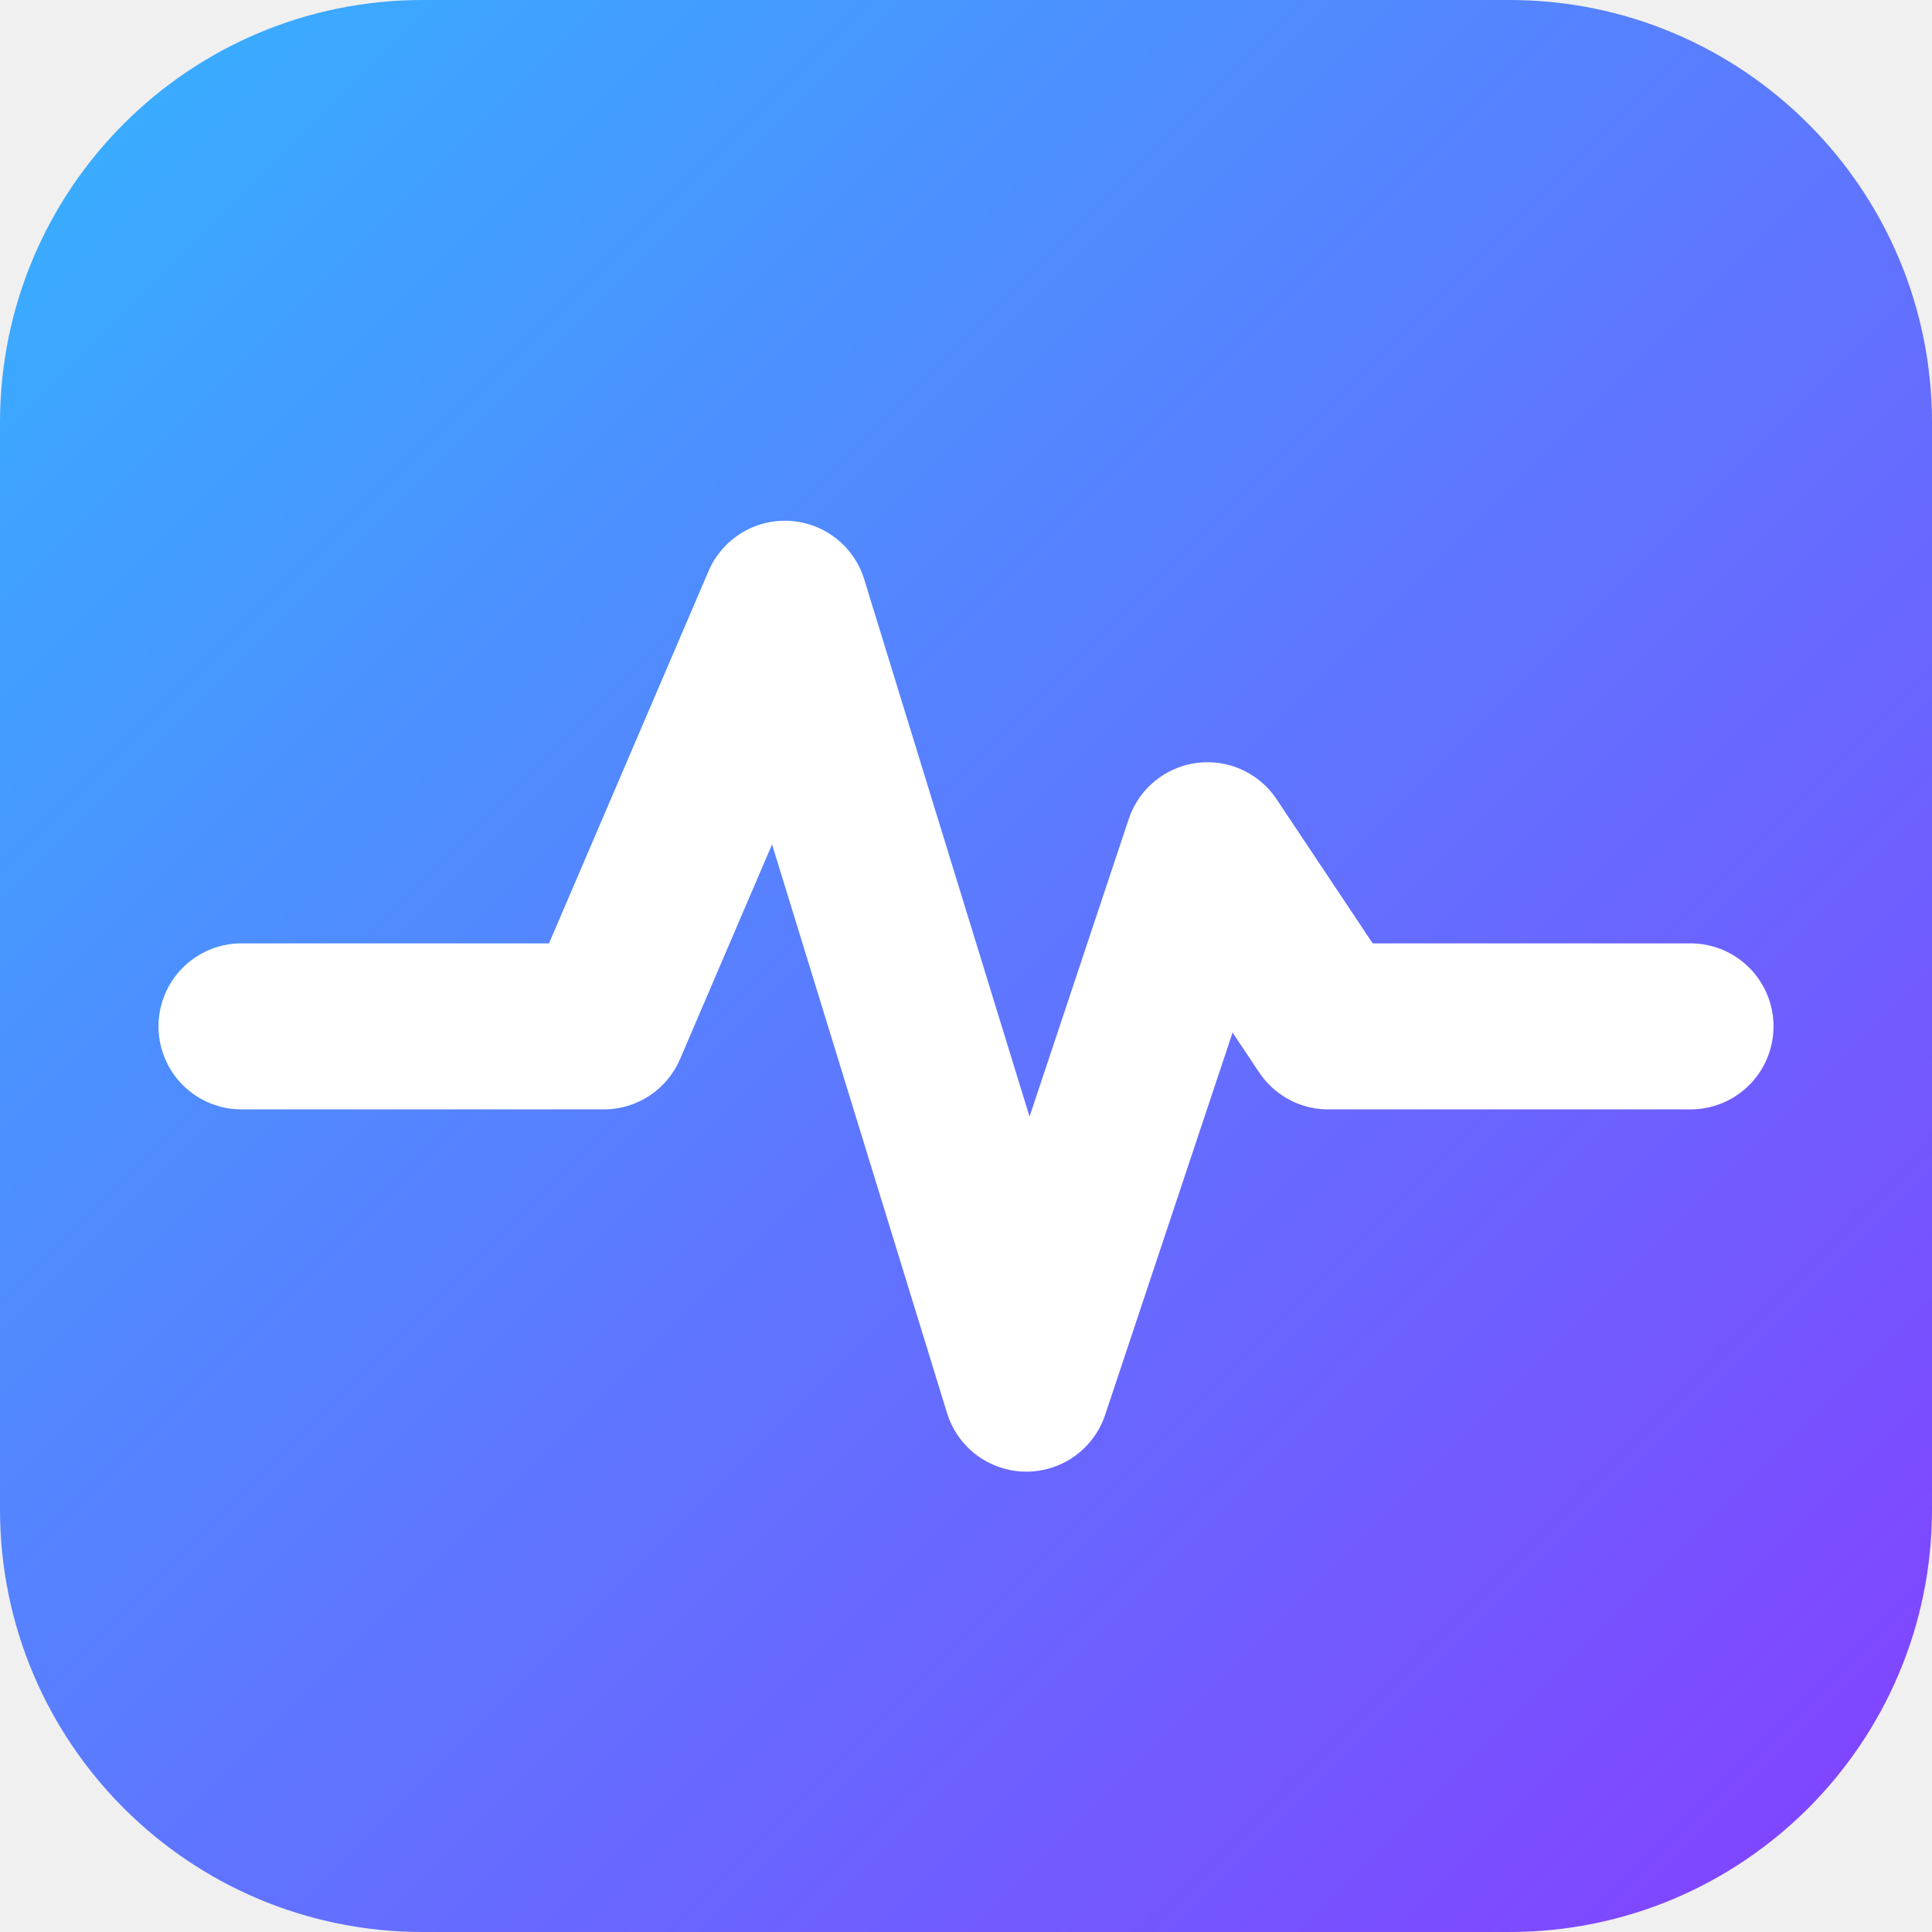
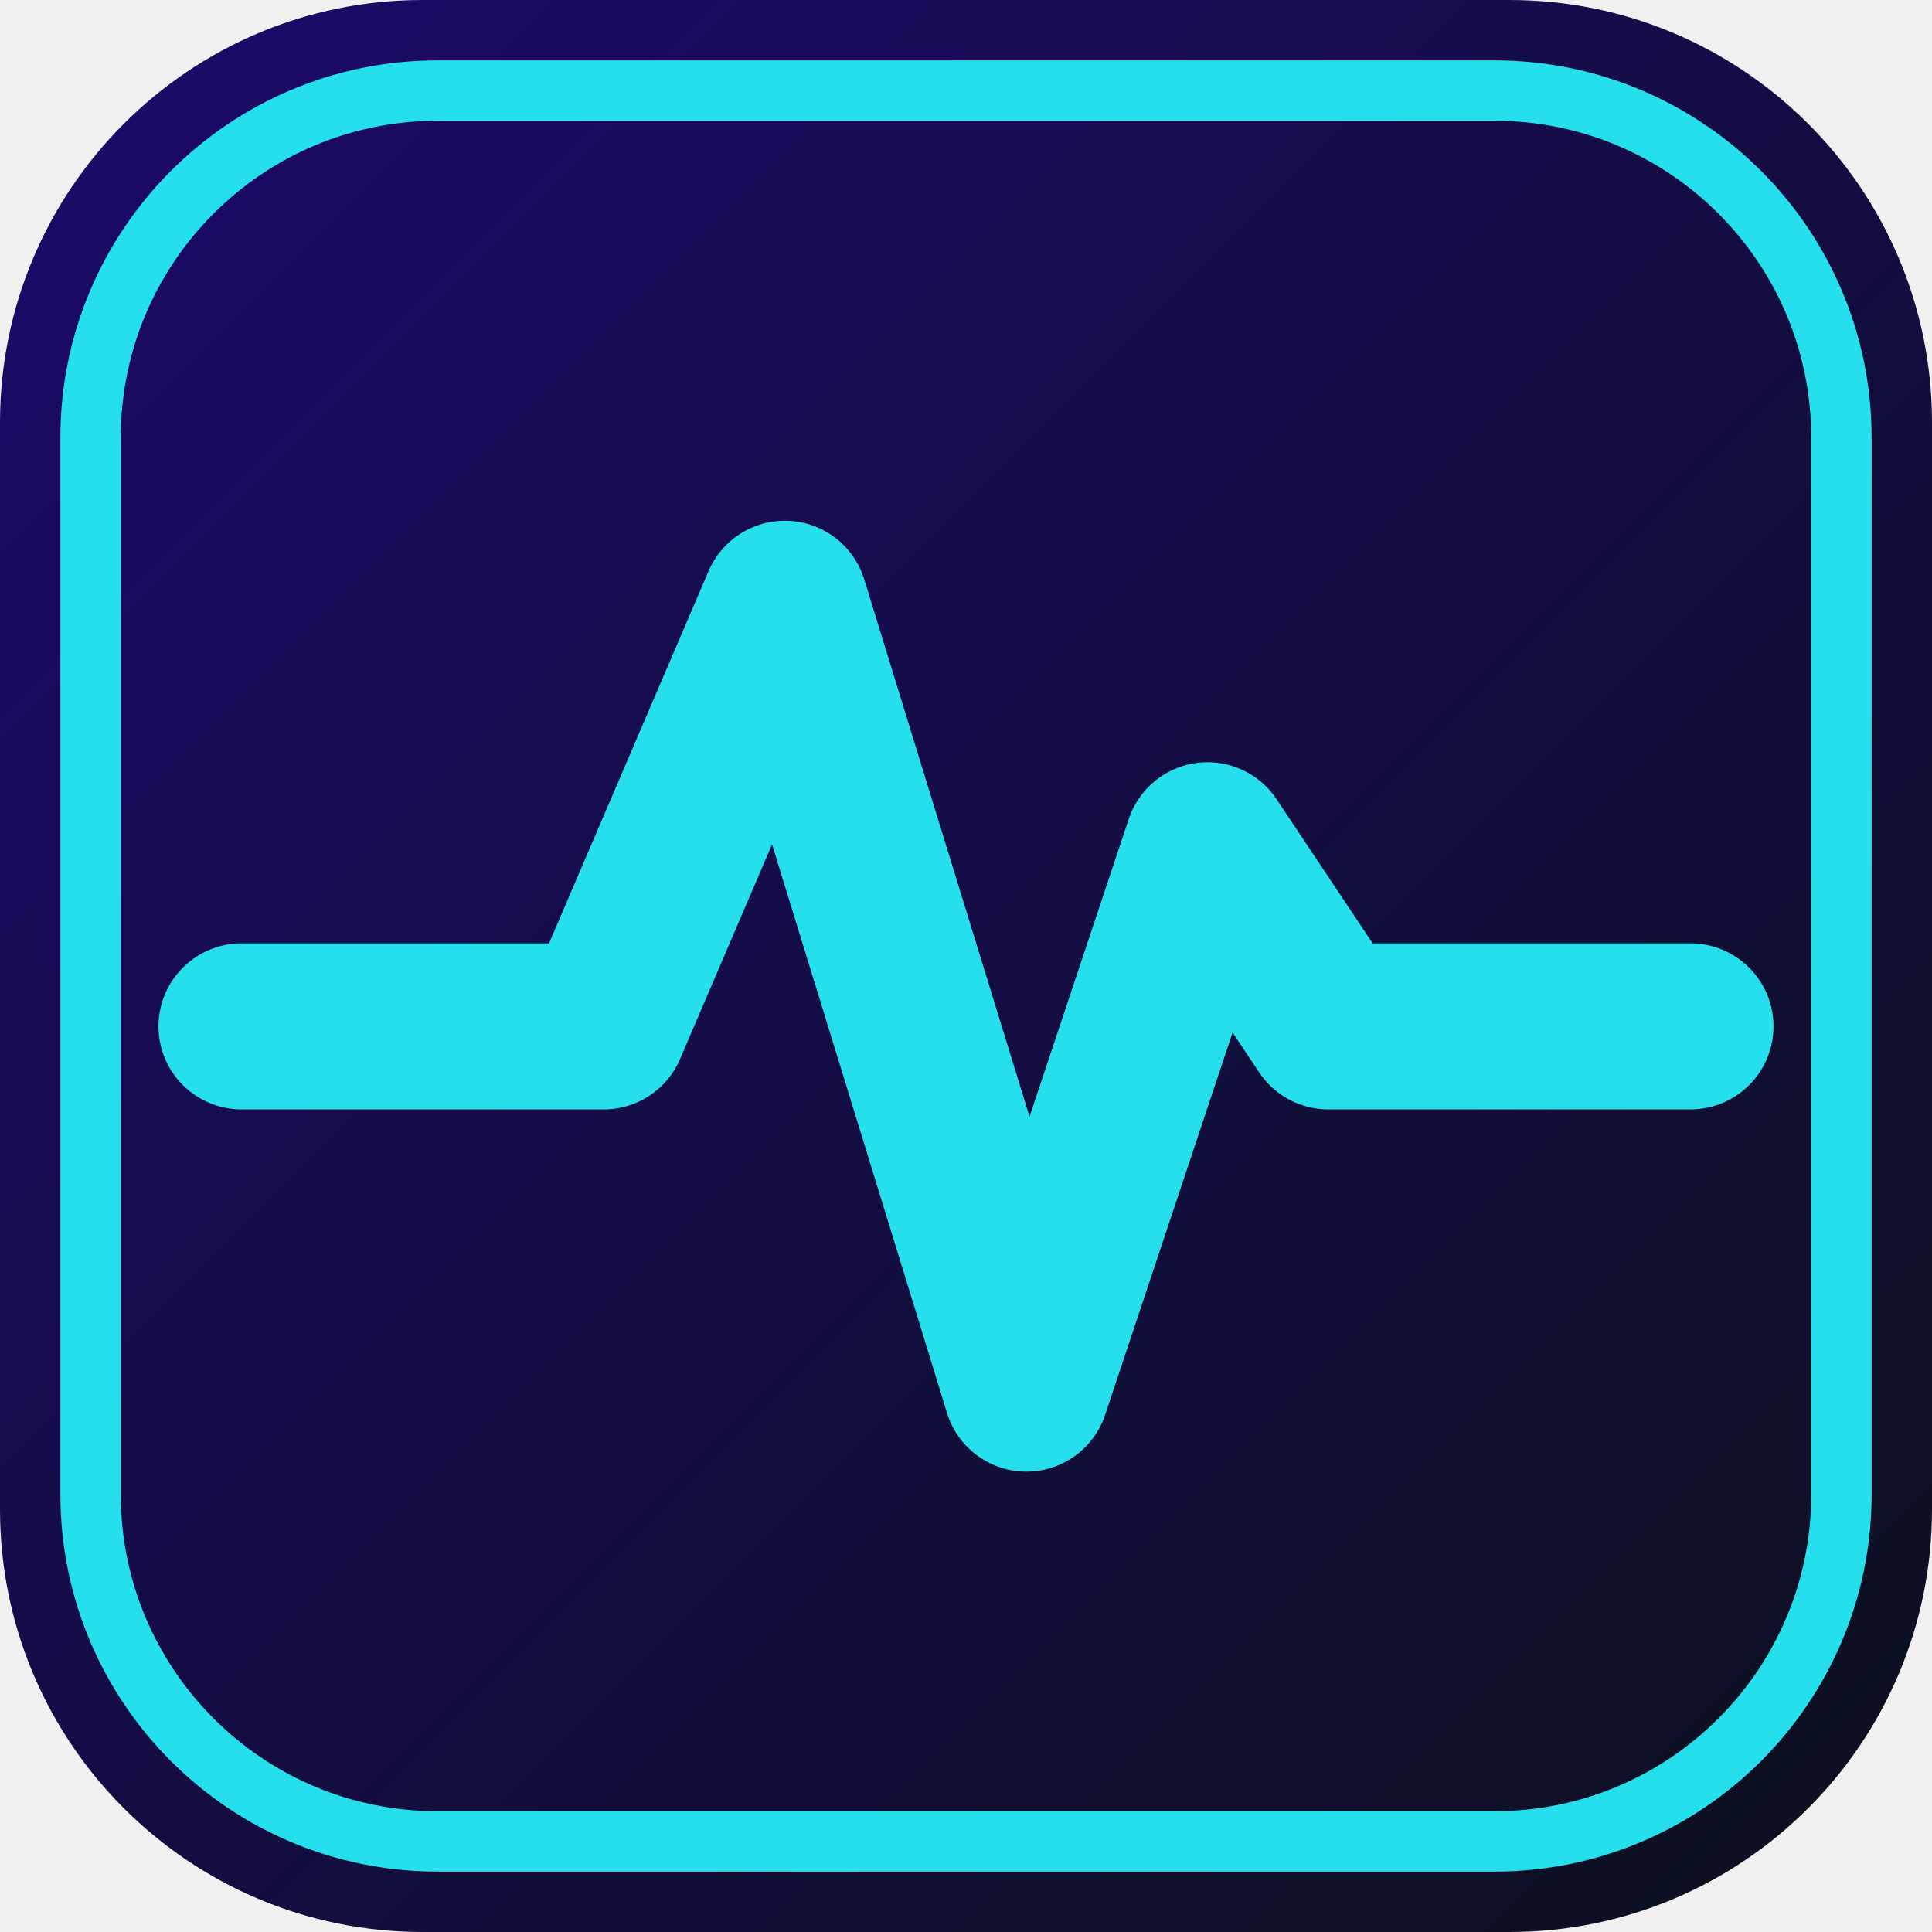
<svg xmlns="http://www.w3.org/2000/svg" viewBox="0 0 64 64">
  <defs>
    <linearGradient id="g" x1="0" y1="0" x2="1" y2="1">
-       <stop offset="0" stop-color="#34b3ff" />
-       <stop offset="1" stop-color="#853eff" />
+       <stop offset="0" stop-color="#1c096c" />
+       <stop offset="1" stop-color="#0b111c" />
    </linearGradient>
  </defs>
  <rect width="64" height="64" rx="14" fill="url(#g)" />
-   <polyline points="8,34 20,34 26,20 34,46 40,28 44,34 56,34" fill="none" stroke="#fff" stroke-width="5.5" stroke-linecap="round" stroke-linejoin="round" />
+   <rect x="3" y="3" width="58" height="58" rx="11.5" fill="none" stroke="#26DFEC" stroke-width="2" />
+   <polyline points="8,34 20,34 26,20 34,46 40,28 44,34 56,34" fill="none" stroke="#26DFEC" stroke-width="5.5" stroke-linecap="round" stroke-linejoin="round" />
</svg>
